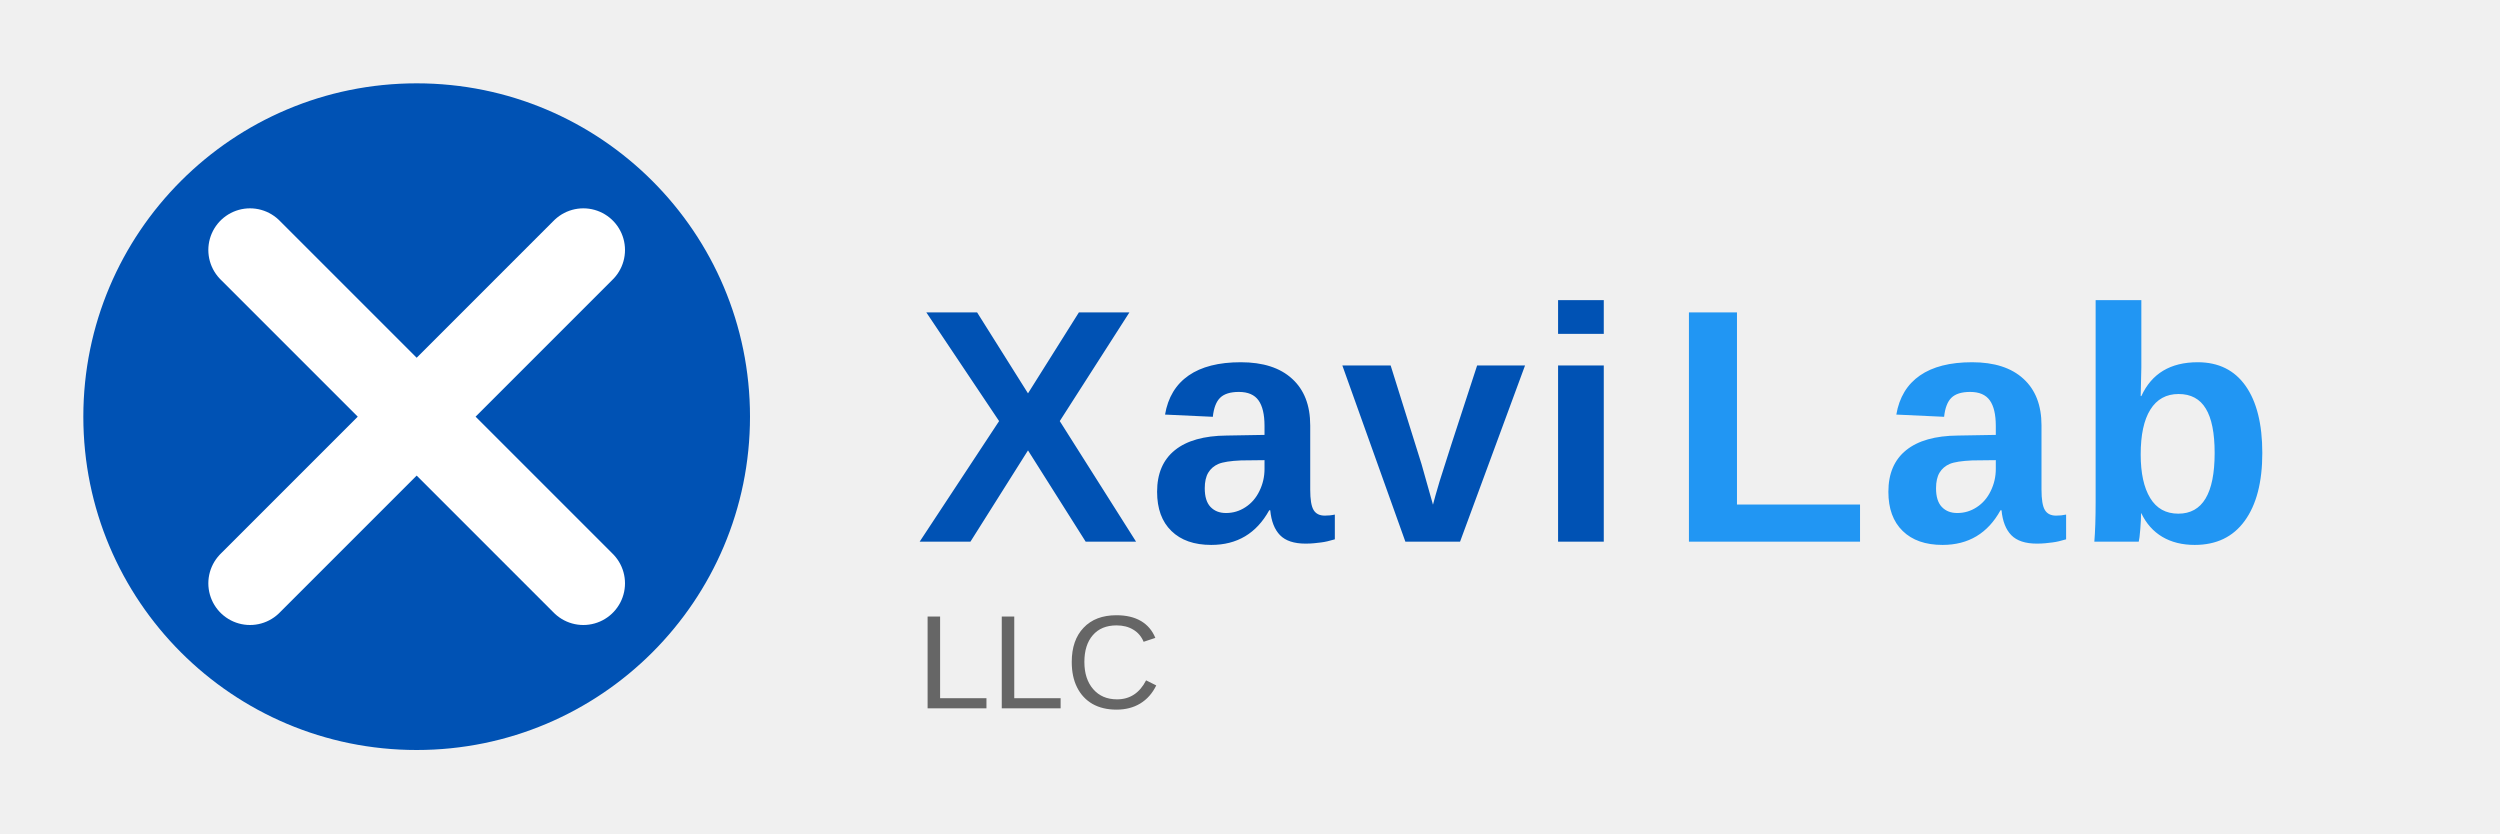
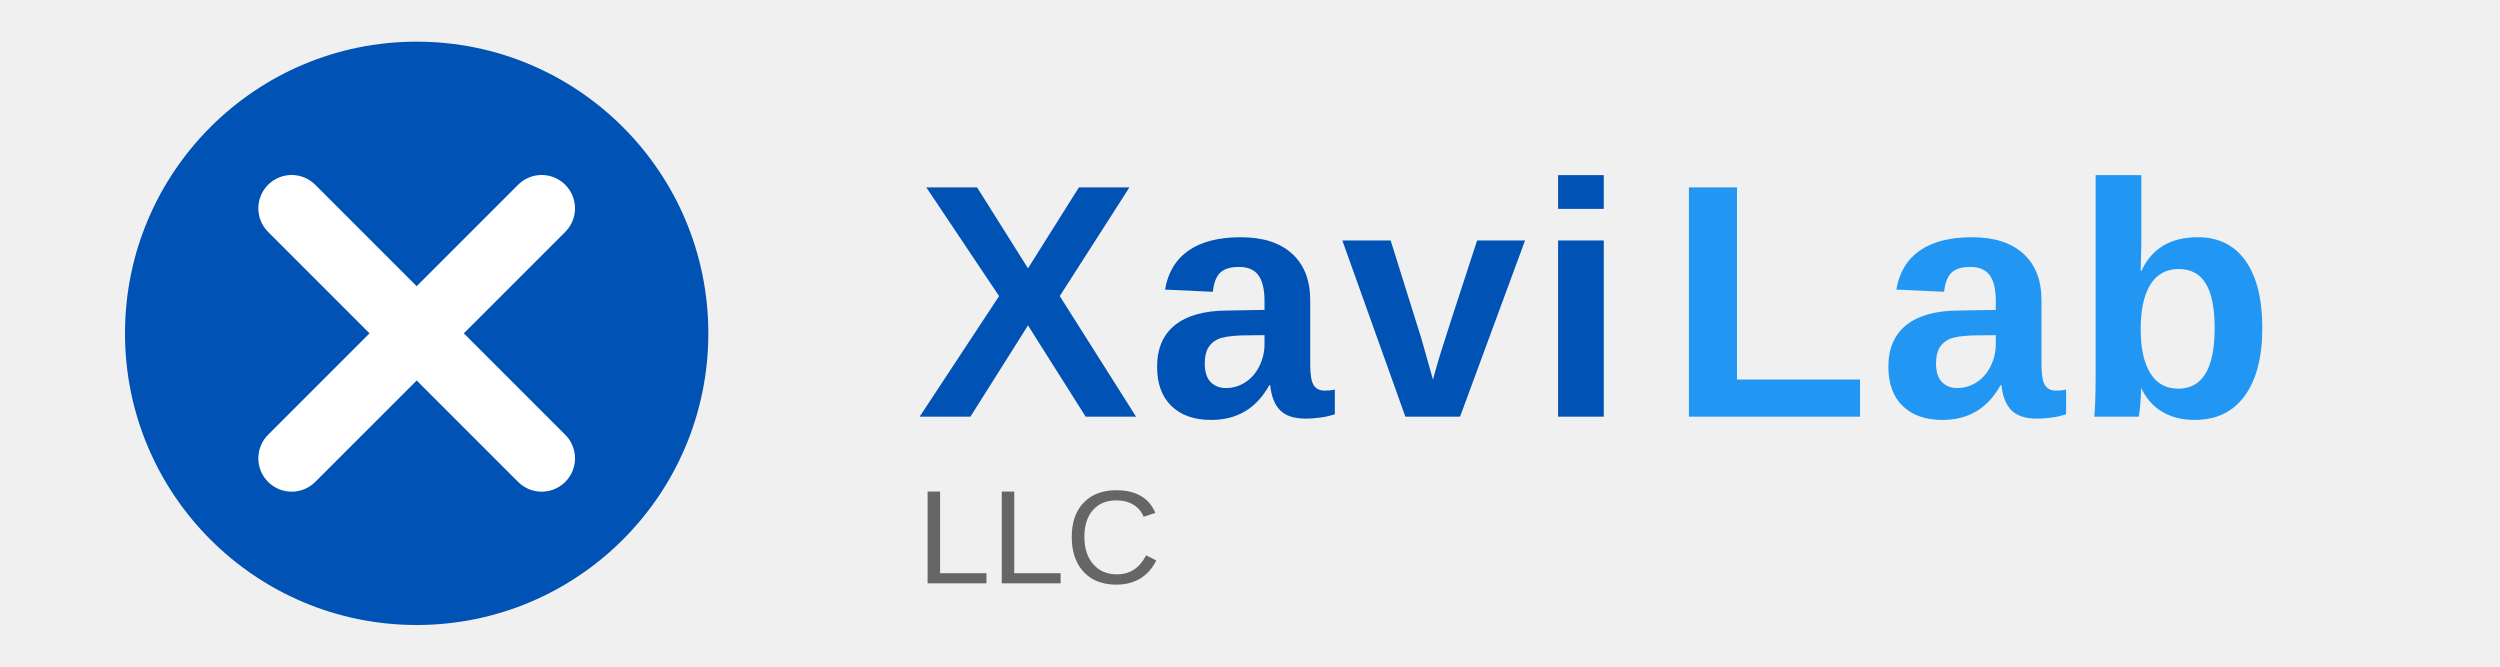
- <svg xmlns="http://www.w3.org/2000/svg" viewBox="0 0 300 100">
-   <circle cx="50" cy="50" r="40" fill="#0052B4" />
-   <path d="M30 30 L70 70 M70 30 L30 70" stroke="white" stroke-width="10" stroke-linecap="round" />
-   <text x="110" y="65" font-family="Arial, sans-serif" font-size="40" font-weight="bold" fill="#0052B4" style="font-family: 'Segoe UI', Arial, sans-serif; letter-spacing: 1px;">
+ <svg xmlns="http://www.w3.org/2000/svg" viewBox="0 0 300 80">
+   <circle cx="50" cy="40" r="35" fill="#0052B4" />
+   <path d="M35 25 L65 55 M65 25 L35 55" stroke="white" stroke-width="8" stroke-linecap="round" />
+   <text x="110" y="50" font-family="Arial, sans-serif" font-size="40" font-weight="bold" fill="#0052B4" style="font-family: 'Segoe UI', Arial, sans-serif; letter-spacing: 1px;">
    Xavi
  </text>
-   <text x="200" y="65" font-family="Arial, sans-serif" font-size="40" font-weight="bold" fill="#2196F3" style="font-family: 'Segoe UI', Arial, sans-serif; letter-spacing: 1px;">
+   <text x="200" y="50" font-family="Arial, sans-serif" font-size="40" font-weight="bold" fill="#2196F3" style="font-family: 'Segoe UI', Arial, sans-serif; letter-spacing: 1px;">
    Lab
  </text>
-   <text x="110" y="85" font-family="Arial, sans-serif" font-size="16" fill="#666666" style="font-family: 'Segoe UI', Arial, sans-serif;">
+   <text x="110" y="70" font-family="Arial, sans-serif" font-size="16" fill="#666666" style="font-family: 'Segoe UI', Arial, sans-serif;">
    LLC
  </text>
</svg>
